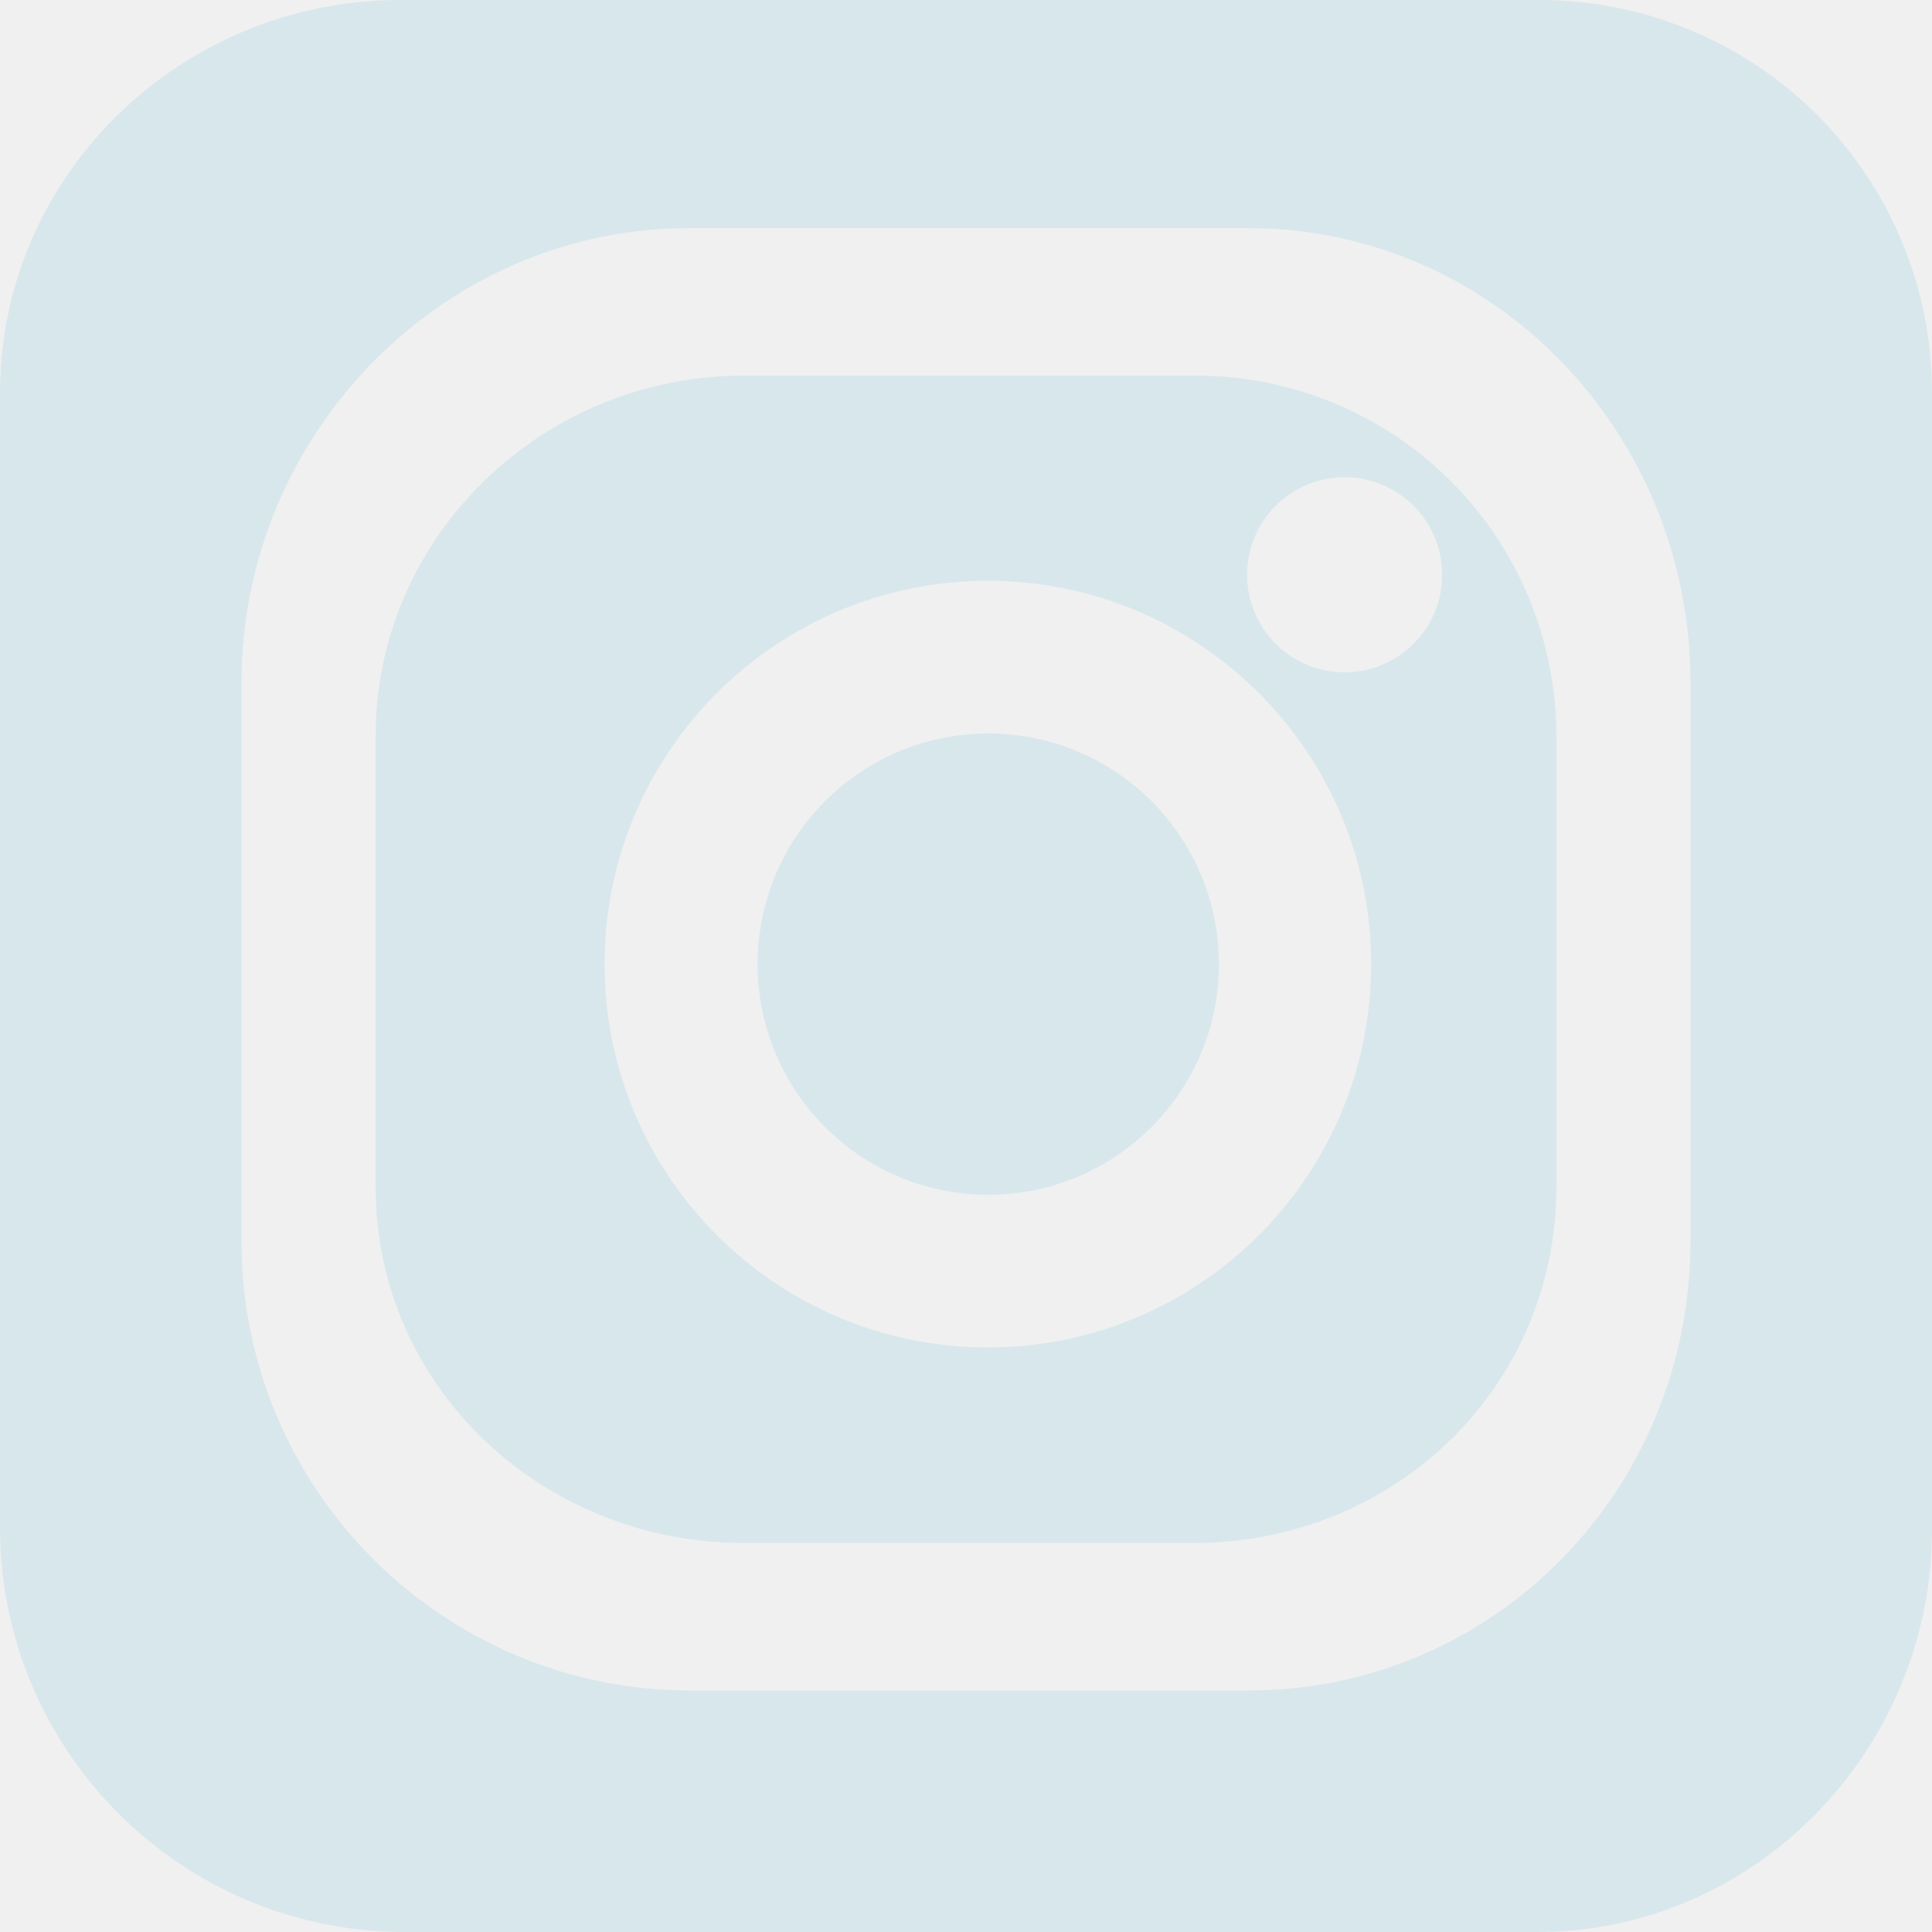
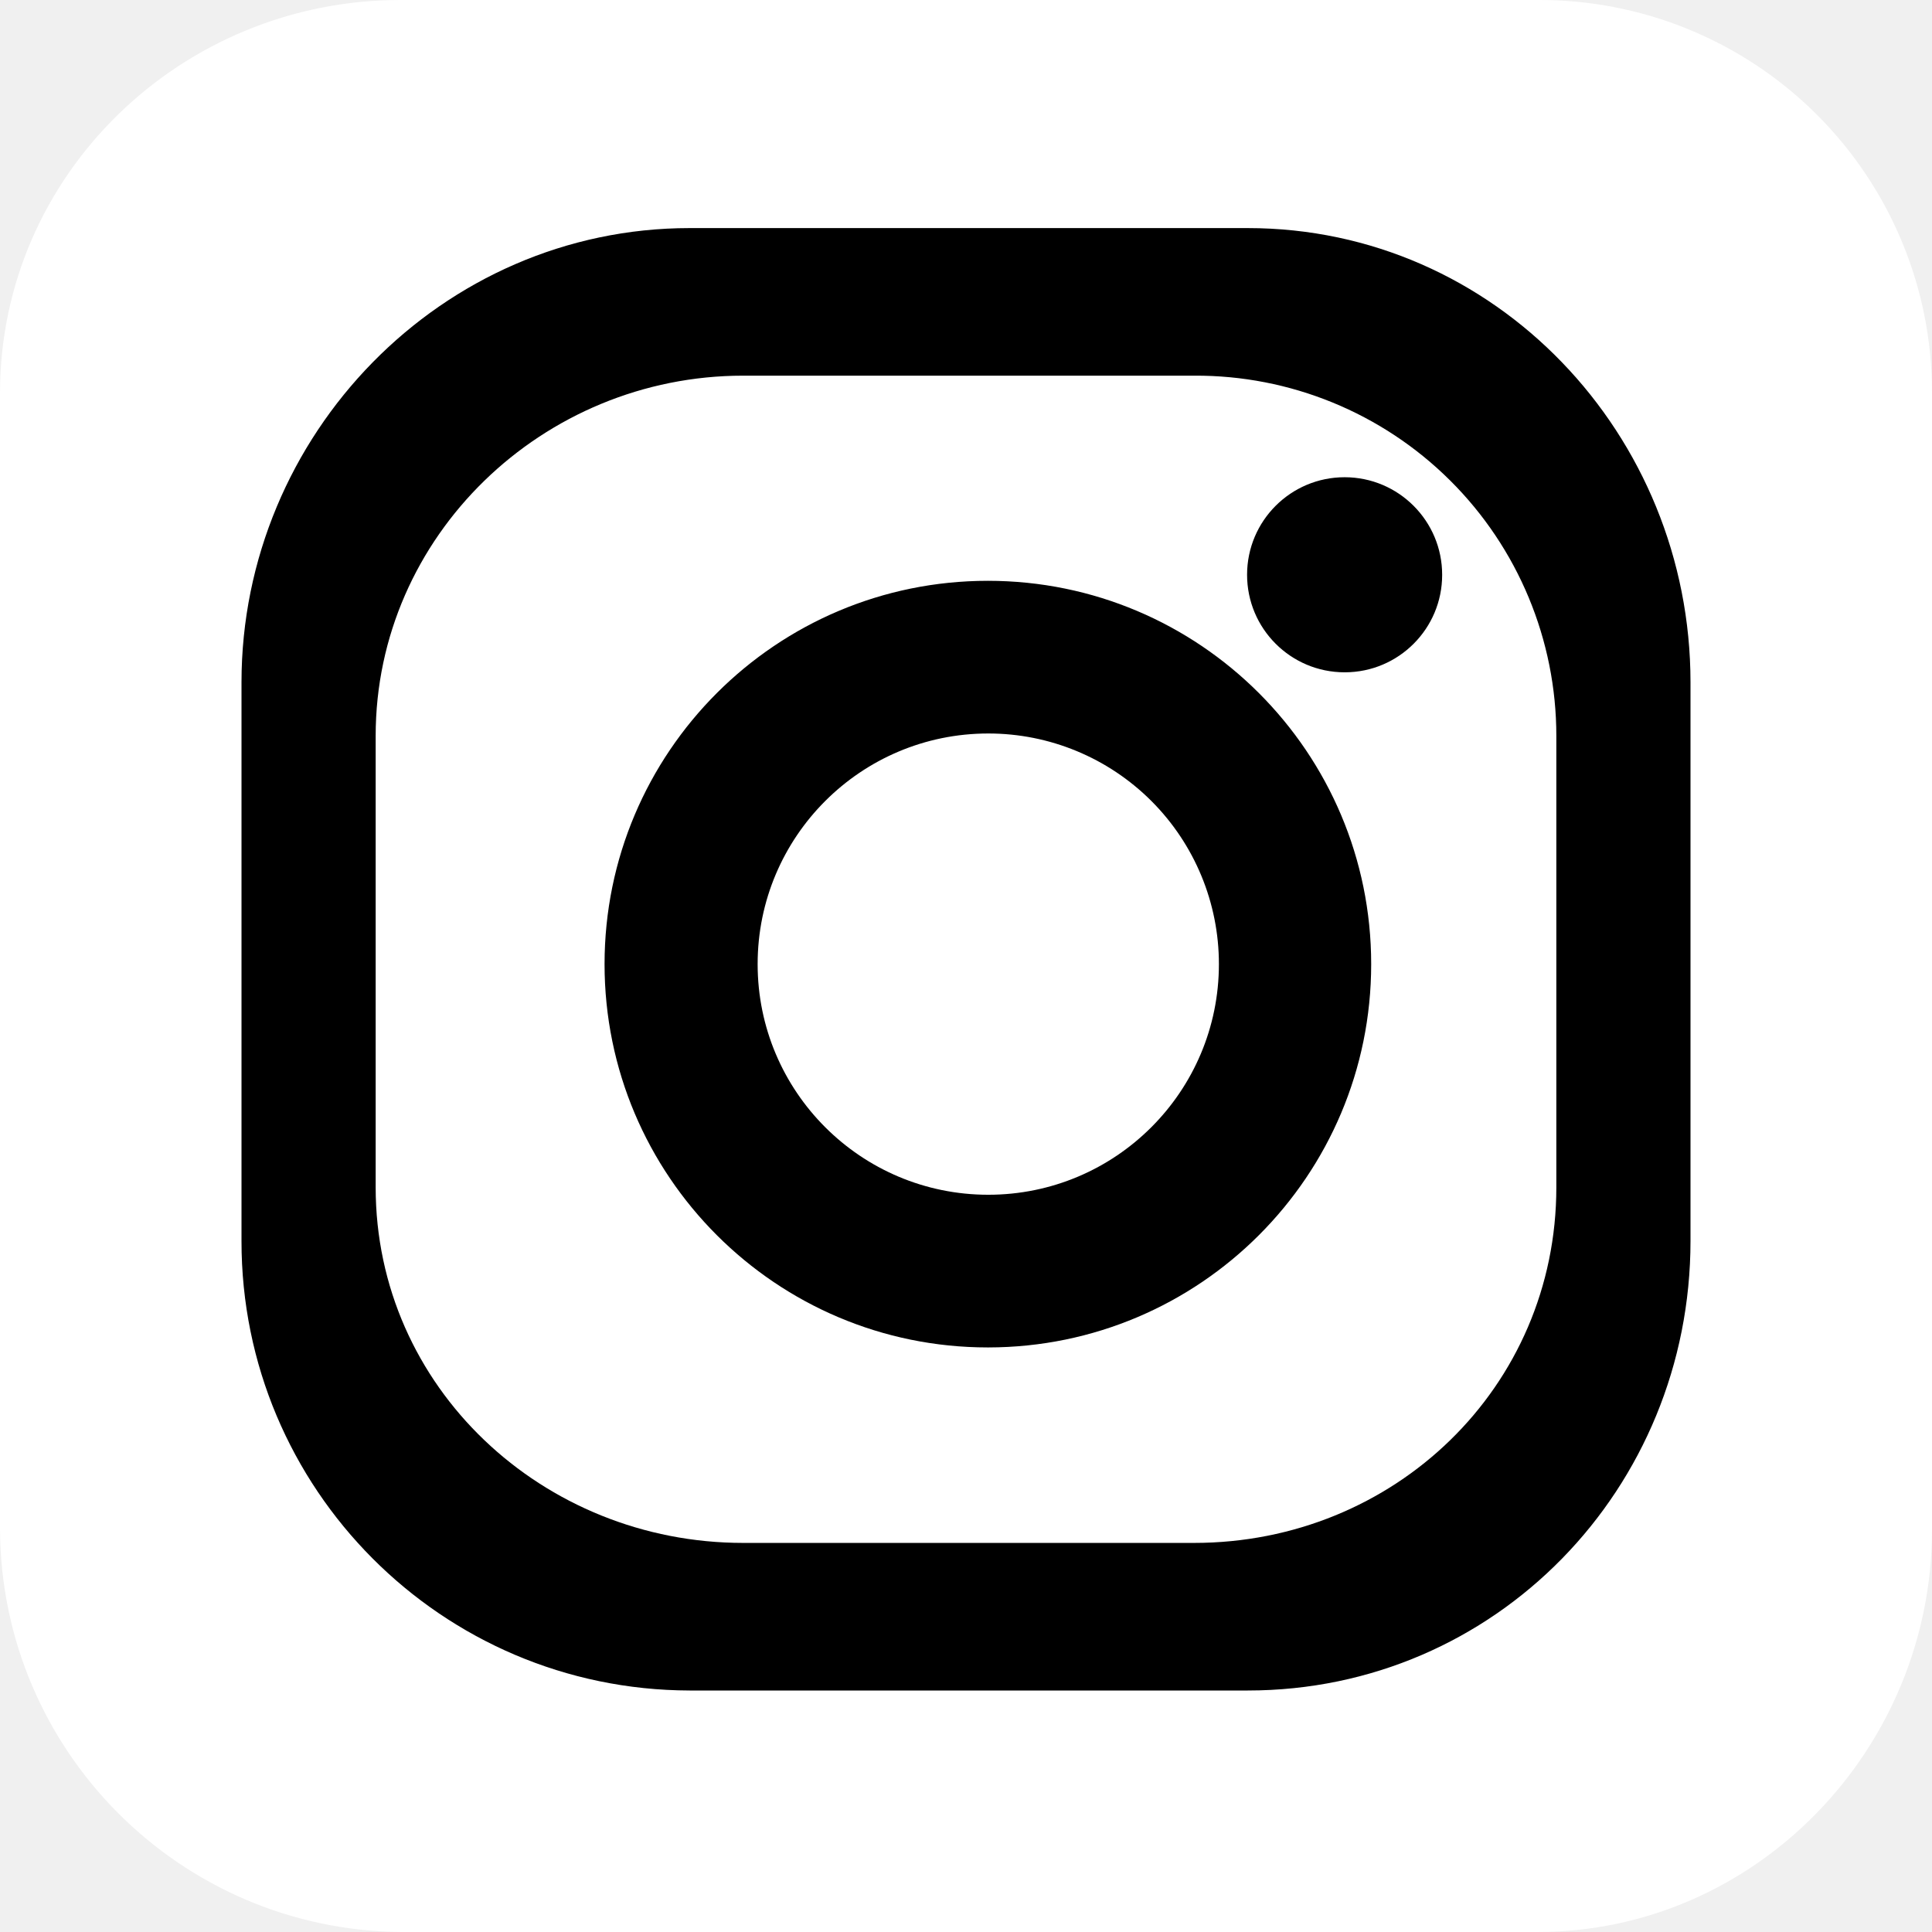
<svg xmlns="http://www.w3.org/2000/svg" id="ICON" viewBox="0 0 144 144">
  <defs>
-     <style>.cls-1{fill:#d8e7ec;}</style>
+     <style>.cls-1{fill:#fff;}</style>
  </defs>
+   <rect x="12.67" y="11.67" width="118" height="118" />
  <path class="cls-1" d="M291,398H257.39C242.47,398,230,409.94,230,424.85v33.64c0,14.92,12.47,26.51,27.39,26.51H291c14.91,0,27-11.59,27-26.51V424.85A26.85,26.85,0,0,0,291,398Zm-15.37,72.43a28.57,28.57,0,1,1,28.57-28.57A28.57,28.57,0,0,1,275.66,470.43Zm26.59-50.32a7.27,7.27,0,1,1,7.27-7.26A7.26,7.26,0,0,1,302.25,420.11Z" transform="translate(-202 -370)" />
  <path class="cls-1" d="M275.66,424.67a17.19,17.19,0,1,0,17.19,17.19A17.18,17.18,0,0,0,275.66,424.67Z" transform="translate(-202 -370)" />
  <path class="cls-1" d="M316.58,370H231.84C215.52,370,202,383,202,399.31V484a30.16,30.16,0,0,0,29.84,30h84.74c16.31,0,29.42-13.65,29.42-30V399.31A29.24,29.24,0,0,0,316.58,370ZM328,462.49c0,18.45-14.52,33.51-33,33.51H253.4A33.48,33.48,0,0,1,220,462.49V420.86C220,402.4,234.94,387,253.4,387H295c18.46,0,33,15.4,33,33.86v41.63Z" transform="translate(-202 -370)" />
</svg>
